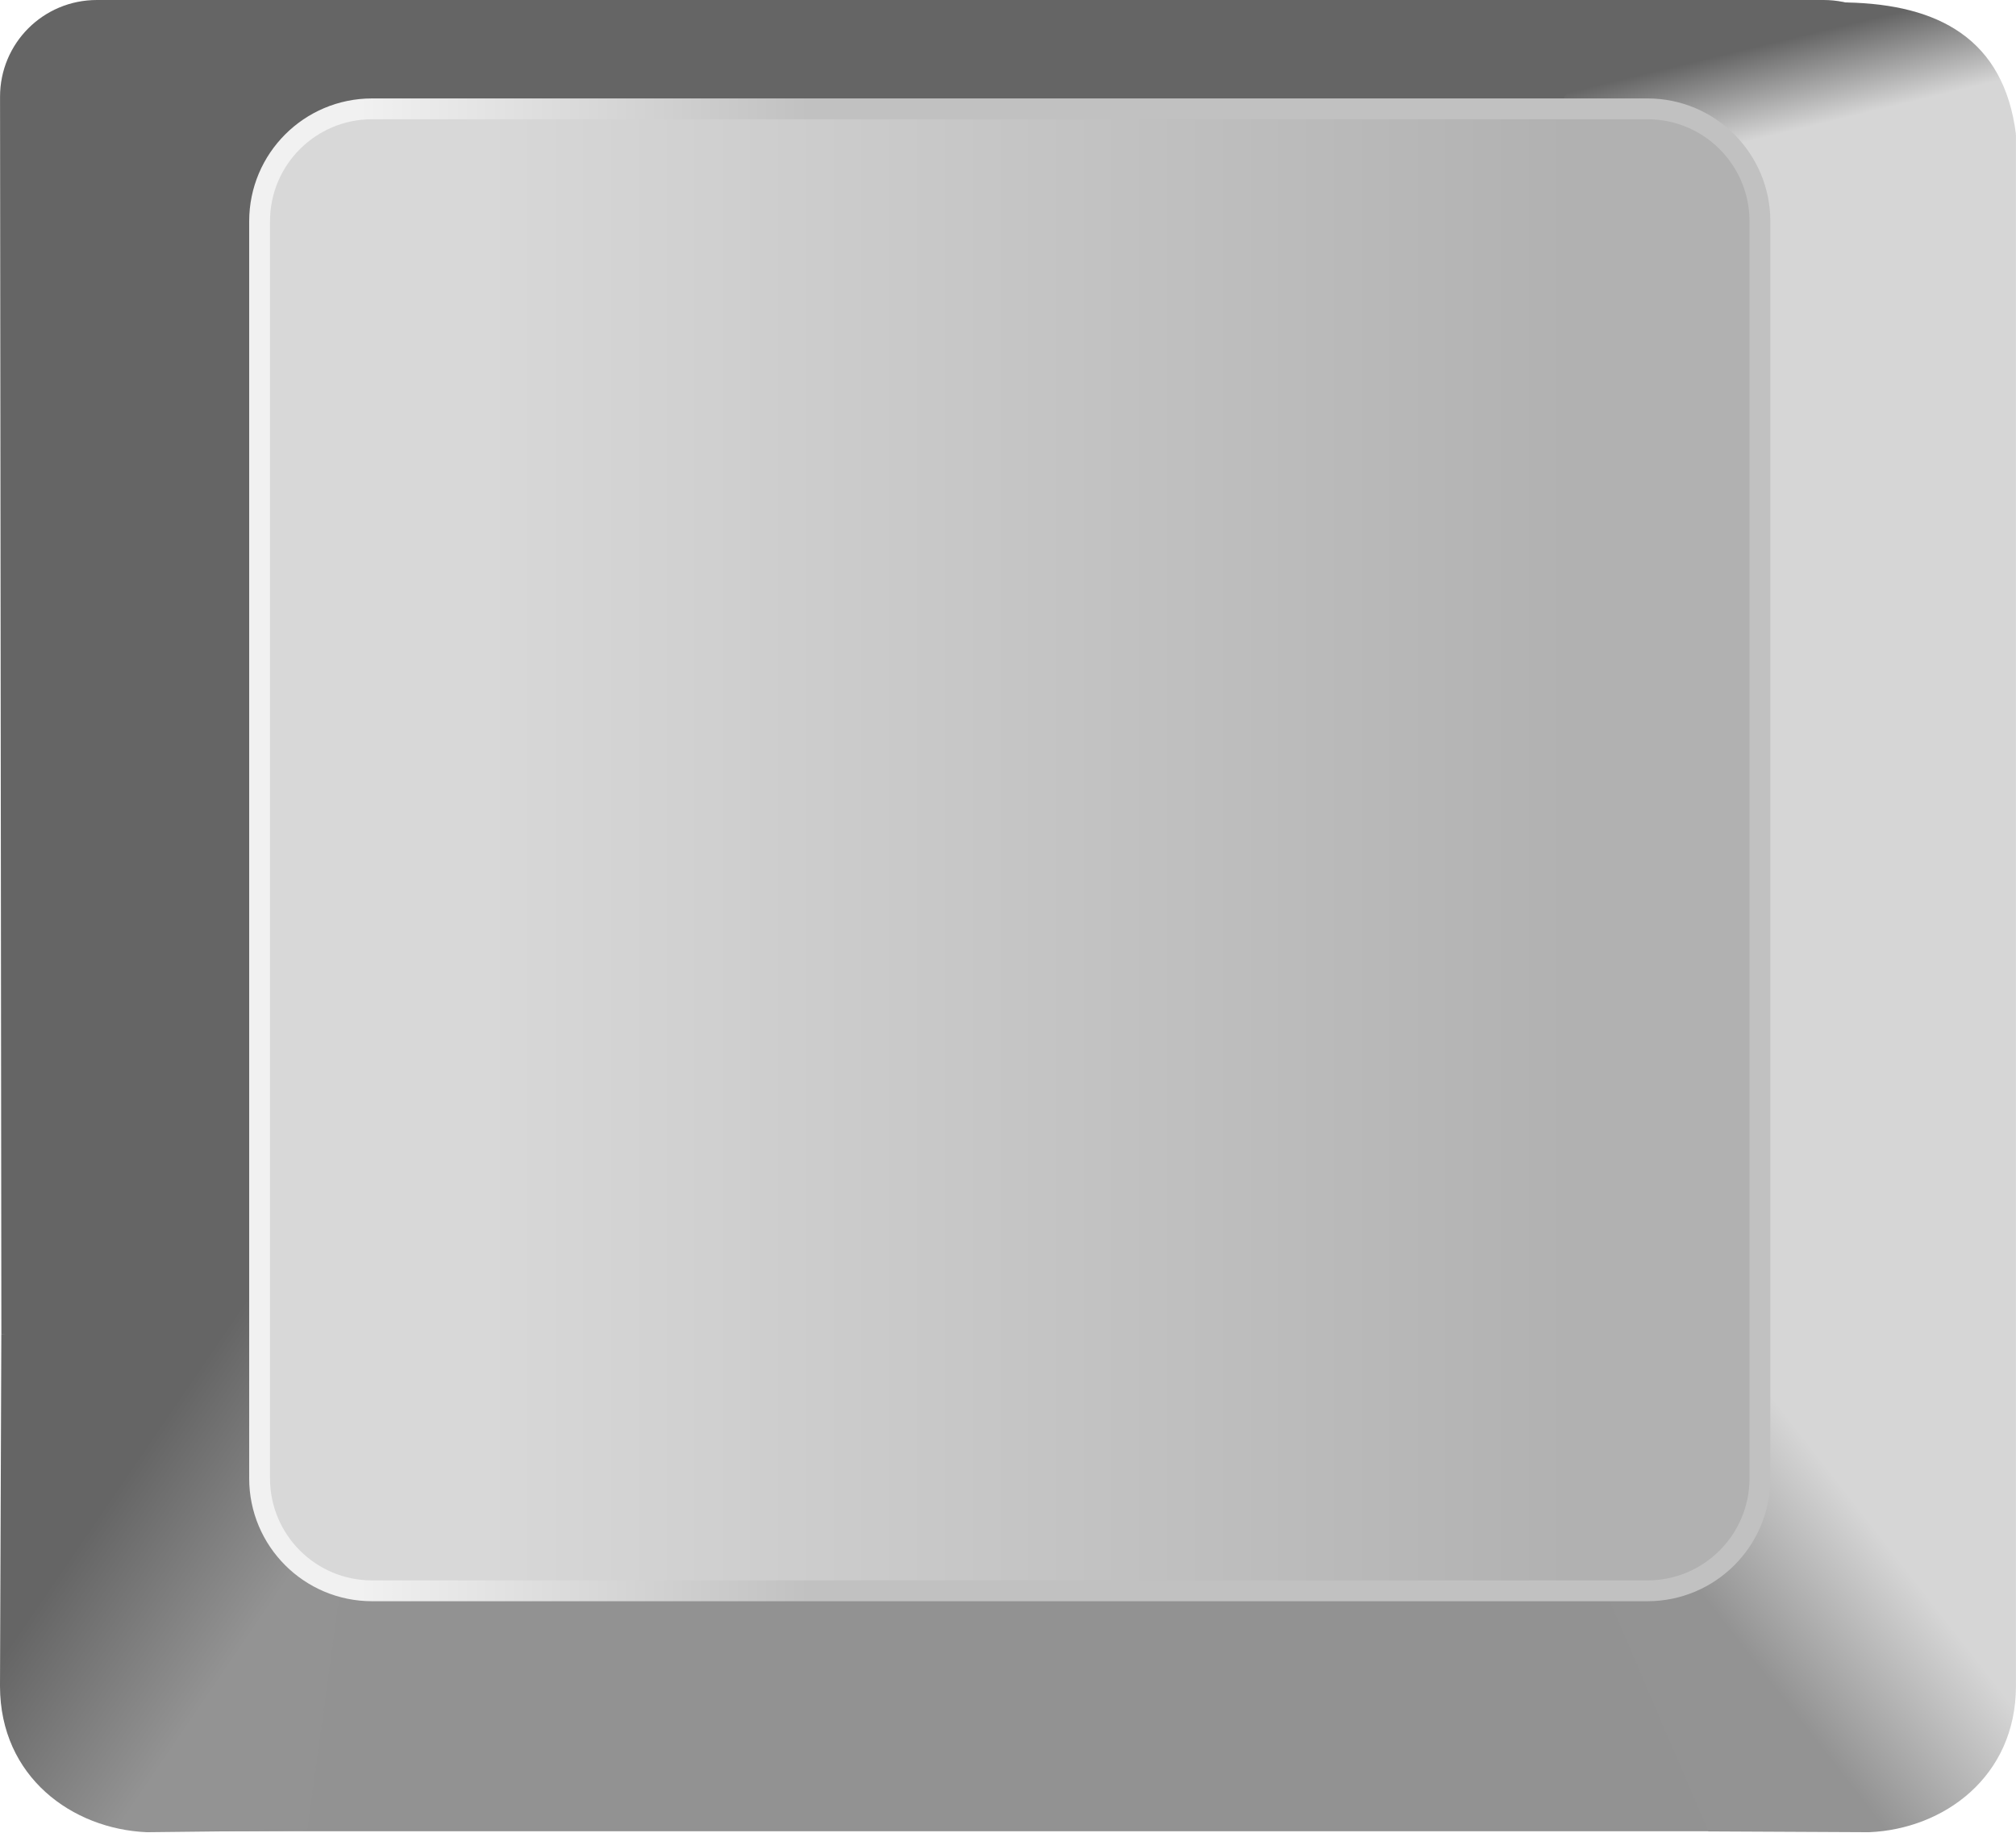
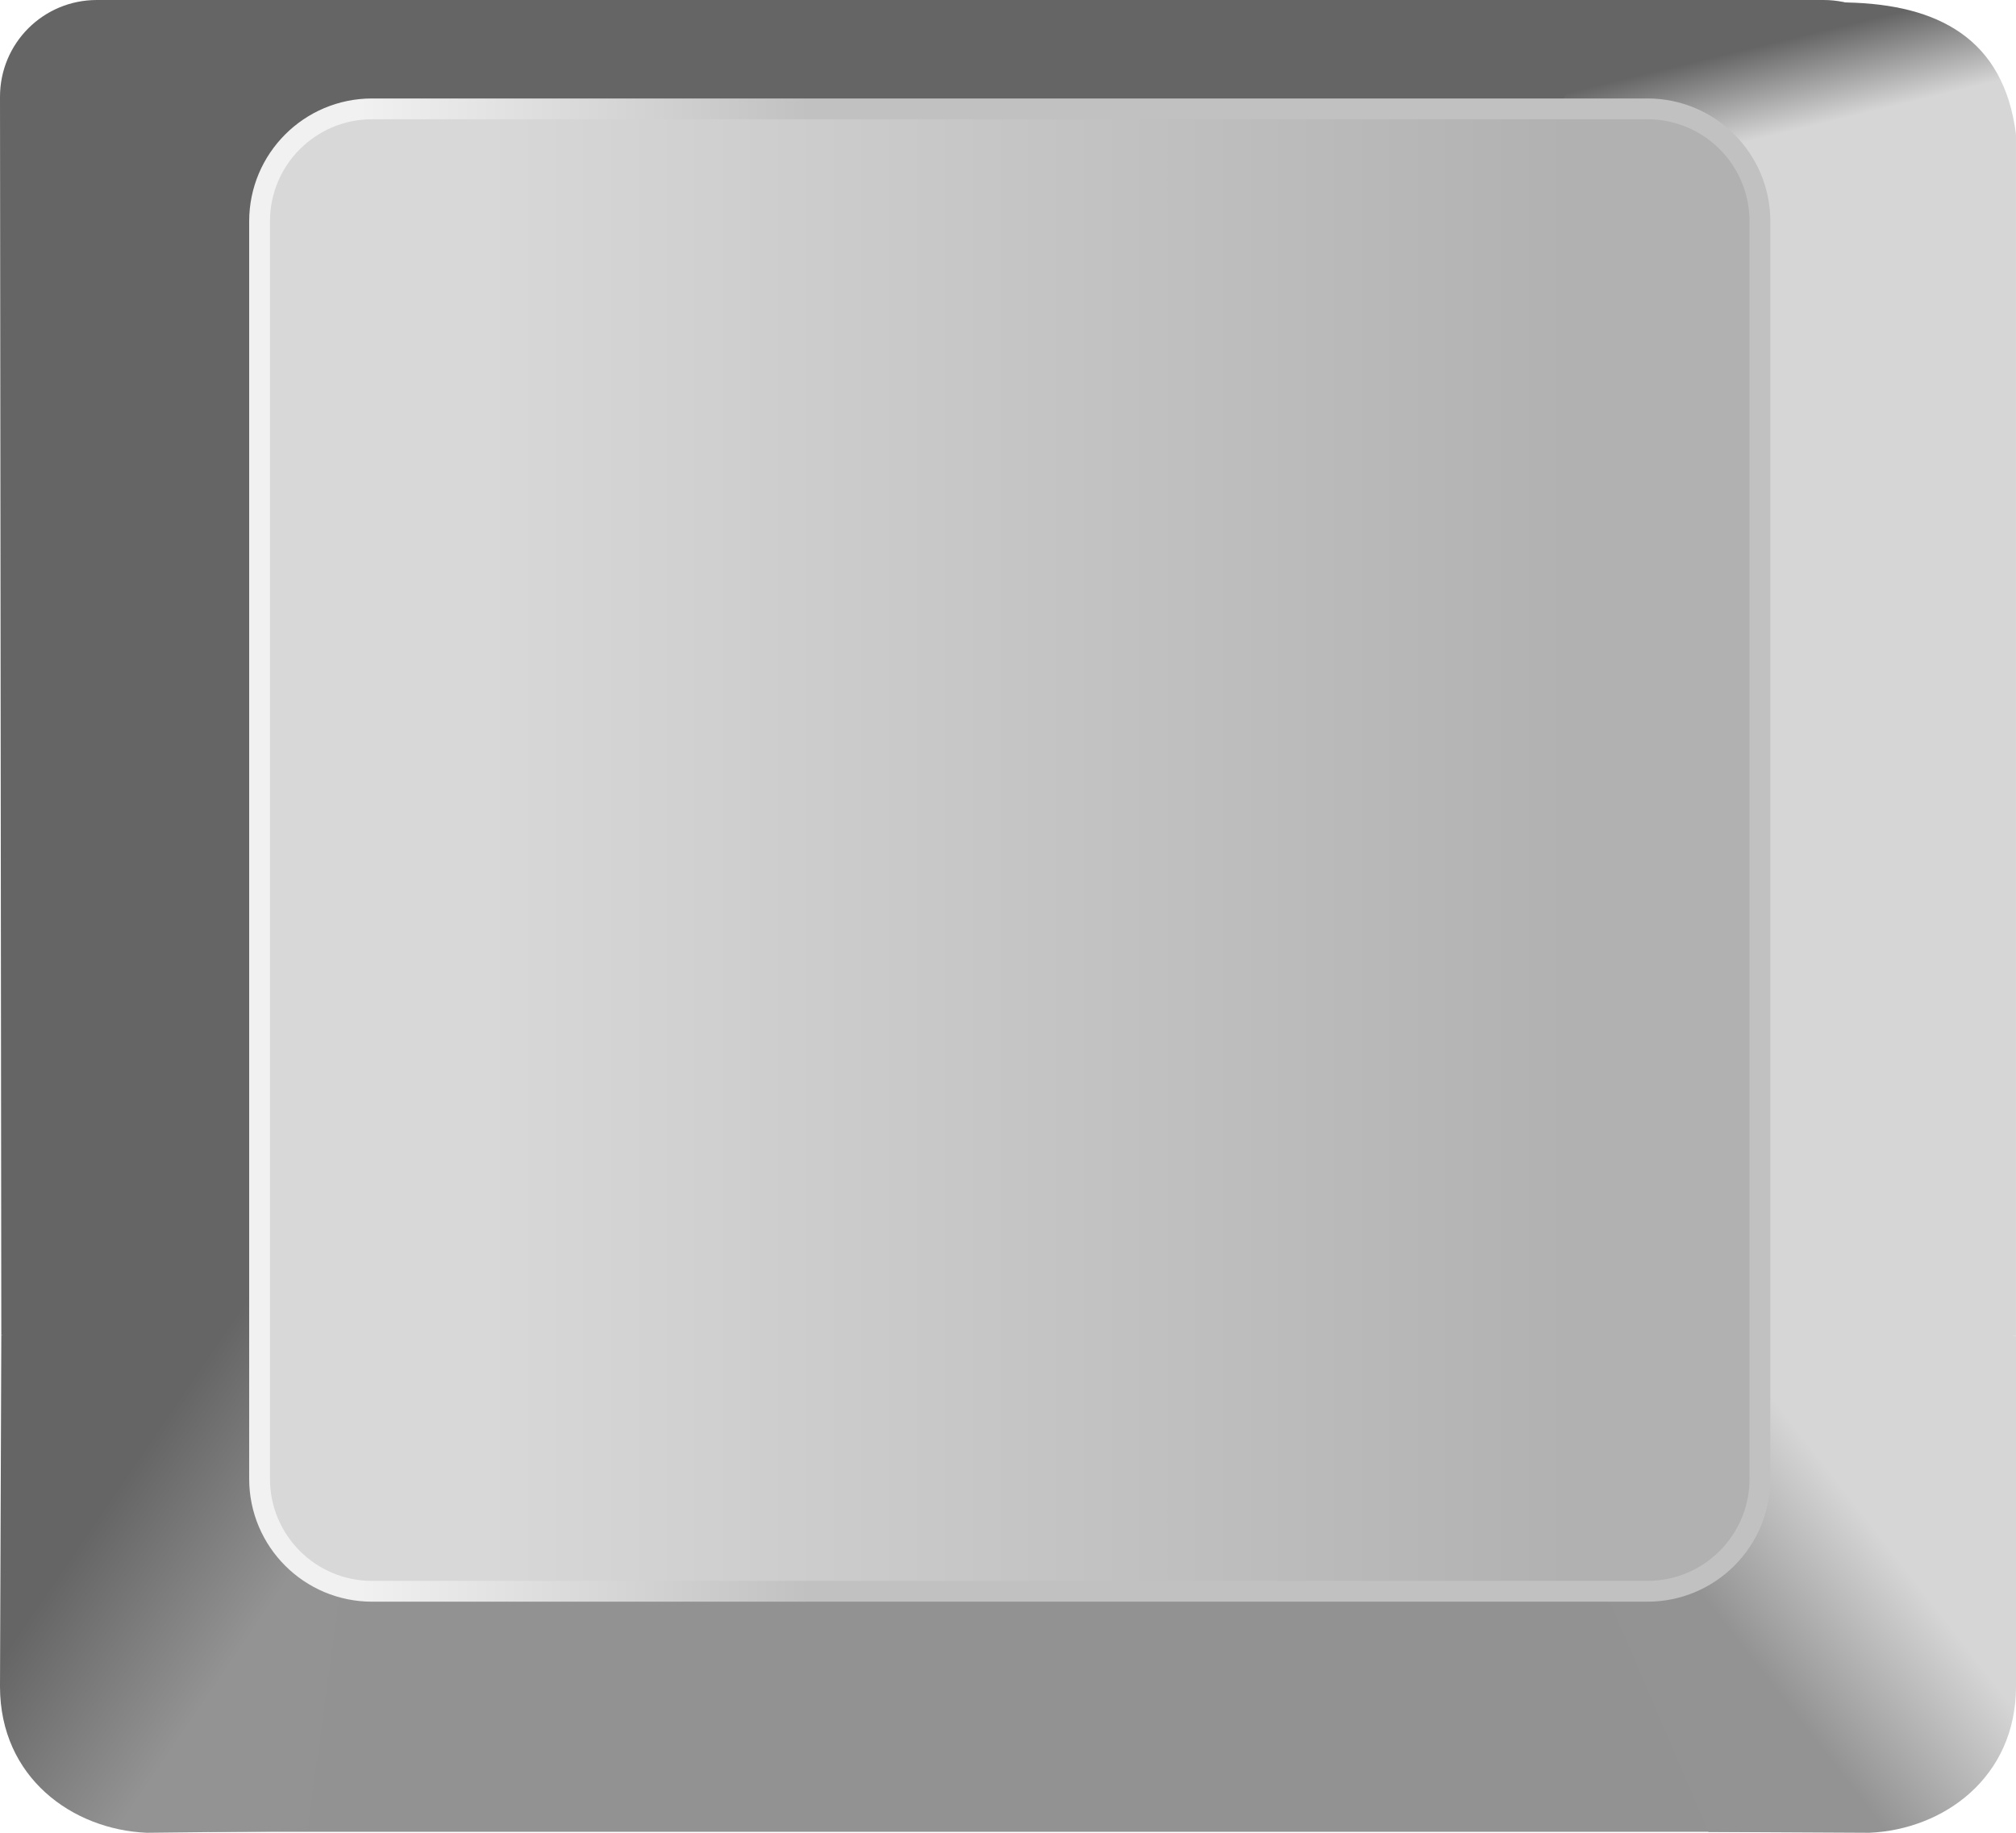
- <svg xmlns="http://www.w3.org/2000/svg" height="43.899" viewBox="0 0 48.304 43.899" width="48.304">
-   <linearGradient id="a" gradientTransform="matrix(-.16685 0 0 .16685 101.61 -50.311)" gradientUnits="userSpaceOnUse" x1="338.63" x2="358.68" y1="522.48" y2="538.13">
-     <stop offset="0" stop-color="#d6d6d6" />
-     <stop offset="1" stop-color="#939393" />
+ <svg xmlns="http://www.w3.org/2000/svg" width="66" height="60" version="1.1" viewBox="0 0 66 60">
+   <defs>
+     <linearGradient id="b" x1="42.147" x2="41.637" y1="3.328" y2="1.228" gradientTransform="matrix(1.3664 0 0 1.3668 -.00095647 5.5268e-6)" gradientUnits="userSpaceOnUse">
+       <stop stop-color="#d6d6d6" offset="0" />
+       <stop stop-color="#656565" offset="1" />
+     </linearGradient>
+     <linearGradient id="c" x1="2.228" x2="6.048" y1="36.498" y2="39.108" gradientTransform="matrix(1.3664 0 0 1.3668 -.00095647 5.5268e-6)" gradientUnits="userSpaceOnUse">
+       <stop stop-color="#656565" offset="0" />
+       <stop stop-color="#939393" offset="1" />
+     </linearGradient>
+   </defs>
+   <linearGradient id="a" x1="338.63" x2="358.68" y1="522.48" y2="538.13" gradientTransform="matrix(-.22798 0 0 .22804 138.84 -68.763)" gradientUnits="userSpaceOnUse">
+     <stop stop-color="#d6d6d6" offset="0" />
+     <stop stop-color="#939393" offset="1" />
  </linearGradient>
-   <linearGradient id="b" gradientUnits="userSpaceOnUse" x1="2.228" x2="6.048" y1="36.498" y2="39.108">
-     <stop offset="0" stop-color="#656565" />
-     <stop offset="1" stop-color="#939393" />
+   <linearGradient id="d" x1="461.97" x2="535.38" y1="186.96" y2="186.96" gradientTransform="matrix(.48361 0 0 .68308 -207.5 -99.883)" gradientUnits="userSpaceOnUse">
+     <stop stop-color="#d8d8d8" offset="0" />
+     <stop stop-color="#b1b1b1" offset="1" />
  </linearGradient>
-   <linearGradient id="c" gradientUnits="userSpaceOnUse" x1="42.147" x2="41.637" y1="3.328" y2="1.228">
-     <stop offset="0" stop-color="#d6d6d6" />
-     <stop offset="1" stop-color="#656565" />
-   </linearGradient>
-   <linearGradient id="d" gradientTransform="matrix(.35393 0 0 .49978 -151.86 -73.08)" gradientUnits="userSpaceOnUse" x1="461.97" x2="535.38" y1="186.96" y2="186.96">
-     <stop offset="0" stop-color="#d8d8d8" />
-     <stop offset="1" stop-color="#b1b1b1" />
-   </linearGradient>
-   <linearGradient id="e" gradientTransform="matrix(.35393 0 0 .49978 -151.86 -73.08)" gradientUnits="userSpaceOnUse" x1="453.41" x2="483.79" y1="177.84" y2="177.84">
-     <stop offset="0" stop-color="#f1f1f1" />
-     <stop offset="1" stop-color="#c1c1c1" />
+   <linearGradient id="e" x1="453.41" x2="483.79" y1="177.84" y2="177.84" gradientTransform="matrix(.48361 0 0 .68308 -207.5 -99.883)" gradientUnits="userSpaceOnUse">
+     <stop stop-color="#f1f1f1" offset="0" />
+     <stop stop-color="#c1c1c1" offset="1" />
  </linearGradient>
  <g fill-rule="evenodd">
-     <g stroke-width="1">
-       <path d="m2.322 0h41.37c1.286 0 2.408 1.038 2.321 2.321v29.654h-45.98l-.032-29.654c-.001-1.286 1.035-2.321 2.321-2.321z" fill="#656565" />
-       <path d="m4.994 38.142h37.058v5.734h-37.058z" fill="#929292" />
-       <path d="m36.981 3.218h11.322v28.781h-11.322z" fill="#d6d6d6" />
-       <path d="m39.634 31.048 8.669.951v8.403c-.005 2.173-1.732 3.422-3.518 3.497l-3.851-.019-4.25-9.925z" fill="url(#a)" />
-       <path d="m6.015 30.964-5.983 1.011-.032 8.427c.004 2.173 1.732 3.422 3.518 3.497l3.845-.042 1.348-9.86z" fill="url(#b)" />
-       <path d="m41.033 5.601 7.27-2.384c-.289-2.292-1.861-3.112-4.052-3.158-.563-.012-1.025-.044-1.622-.054-.597-.01-1.959-.001-1.959-.001-1.373.269-2.449 1.056-3.2 2.346z" fill="url(#c)" />
+     <g stroke-width="1.367">
+       <path d="m3.171 5.5268e-6h56.527c1.757 0 3.29 1.419 3.171 3.172v40.53h-62.826l-0.043-40.53c-0.001-1.757 1.415-3.172 3.171-3.172z" fill="#656565" />
+       <path d="m6.823 52.131h50.636v7.837h-50.636z" fill="#929292" />
+       <path d="m50.529 4.398h15.47v39.337h-15.47z" fill="#d6d6d6" />
+       <path d="m54.154 42.435 11.846 1.3v11.485c-0.007 2.97-2.367 4.677-4.807 4.78l-5.261-0.027-5.807-13.564z" fill="url(#a)" />
+       <path d="m8.218 42.32-8.175 1.382-0.043 11.518c0.005 2.97 2.367 4.677 4.807 4.78l5.254-0.058 1.842-13.476z" fill="url(#c)" />
+       <path d="m56.066 7.655 9.933-3.258c-0.395-3.132-2.543-4.253-5.537-4.316-0.769-0.016-1.401-0.061-2.217-0.074-0.816-0.014-2.677-0.001-2.677-0.001-1.877 0.368-3.346 1.443-4.373 3.206z" fill="url(#b)" />
    </g>
-     <rect fill="url(#d)" height="35.507" ry="2.694" stroke="url(#e)" stroke-width=".499" width="35.948" x="6.22" y="2.608" />
+     <rect x="8.498" y="3.564" width="49.119" height="48.53" ry="3.682" fill="url(#d)" stroke="url(#e)" stroke-width=".681" />
  </g>
</svg>
